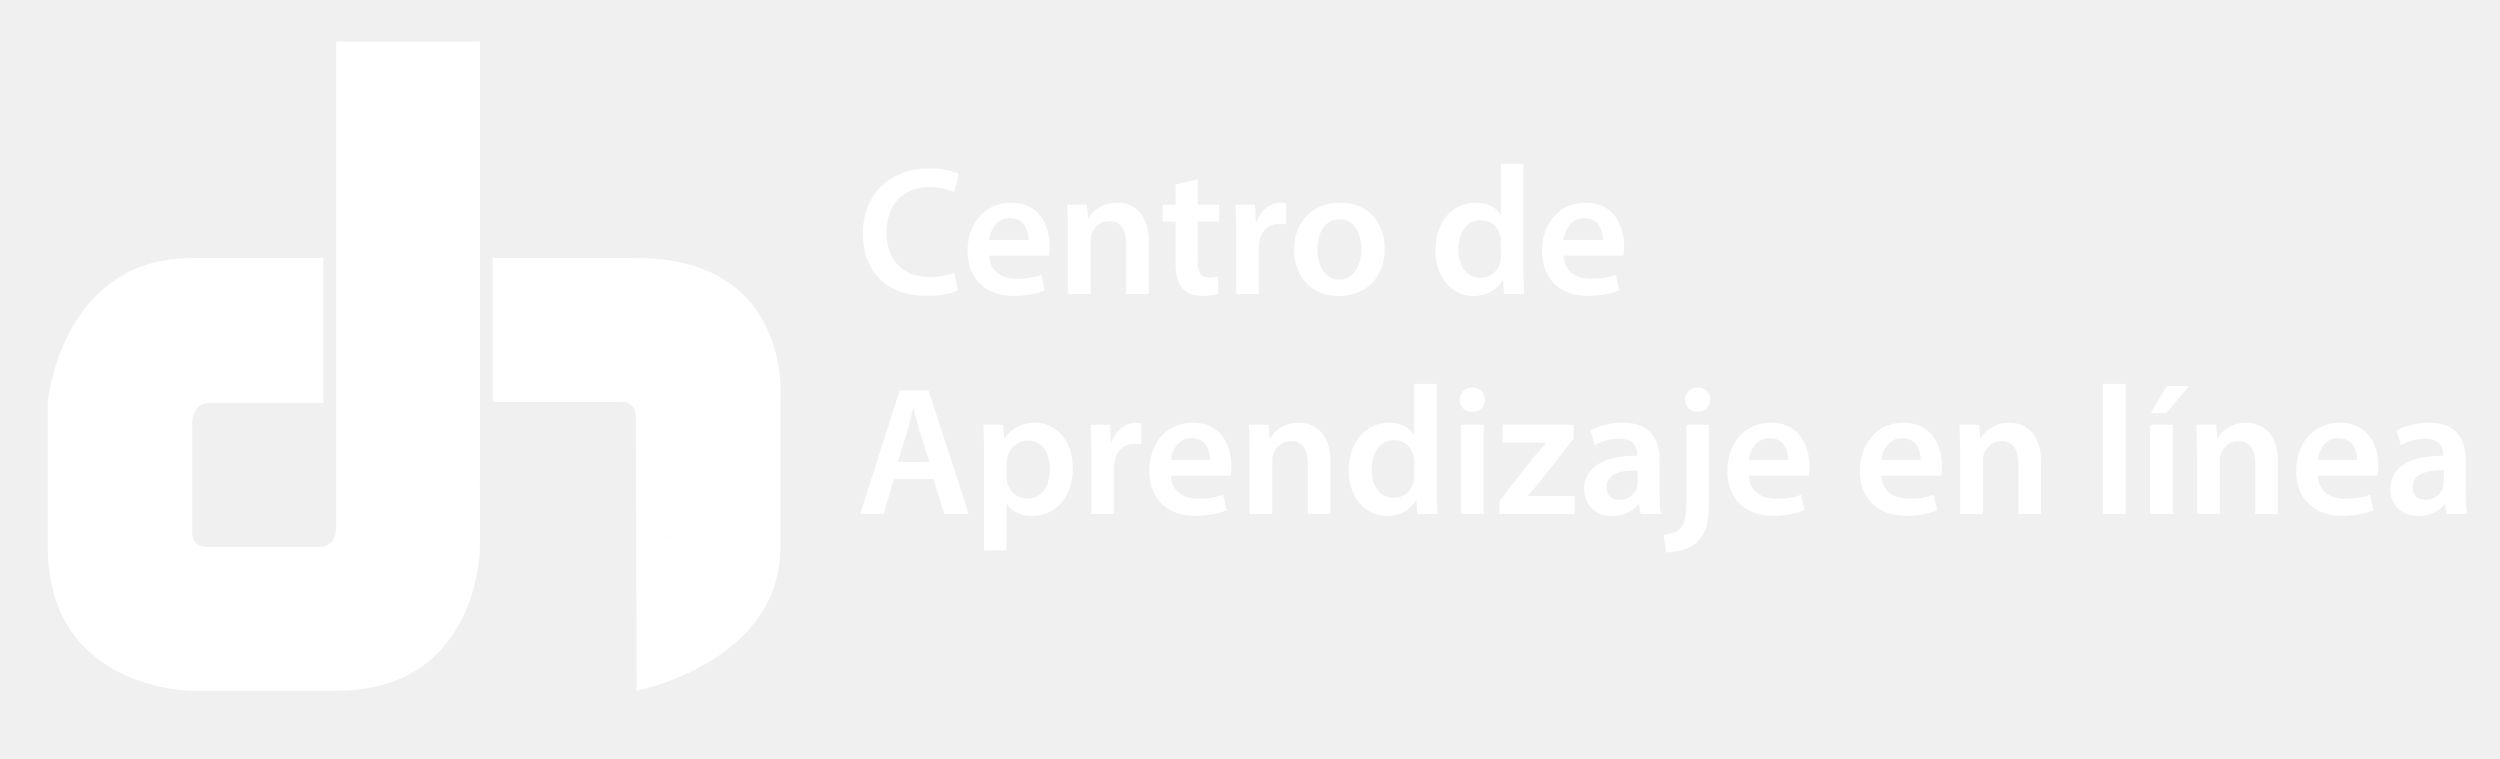
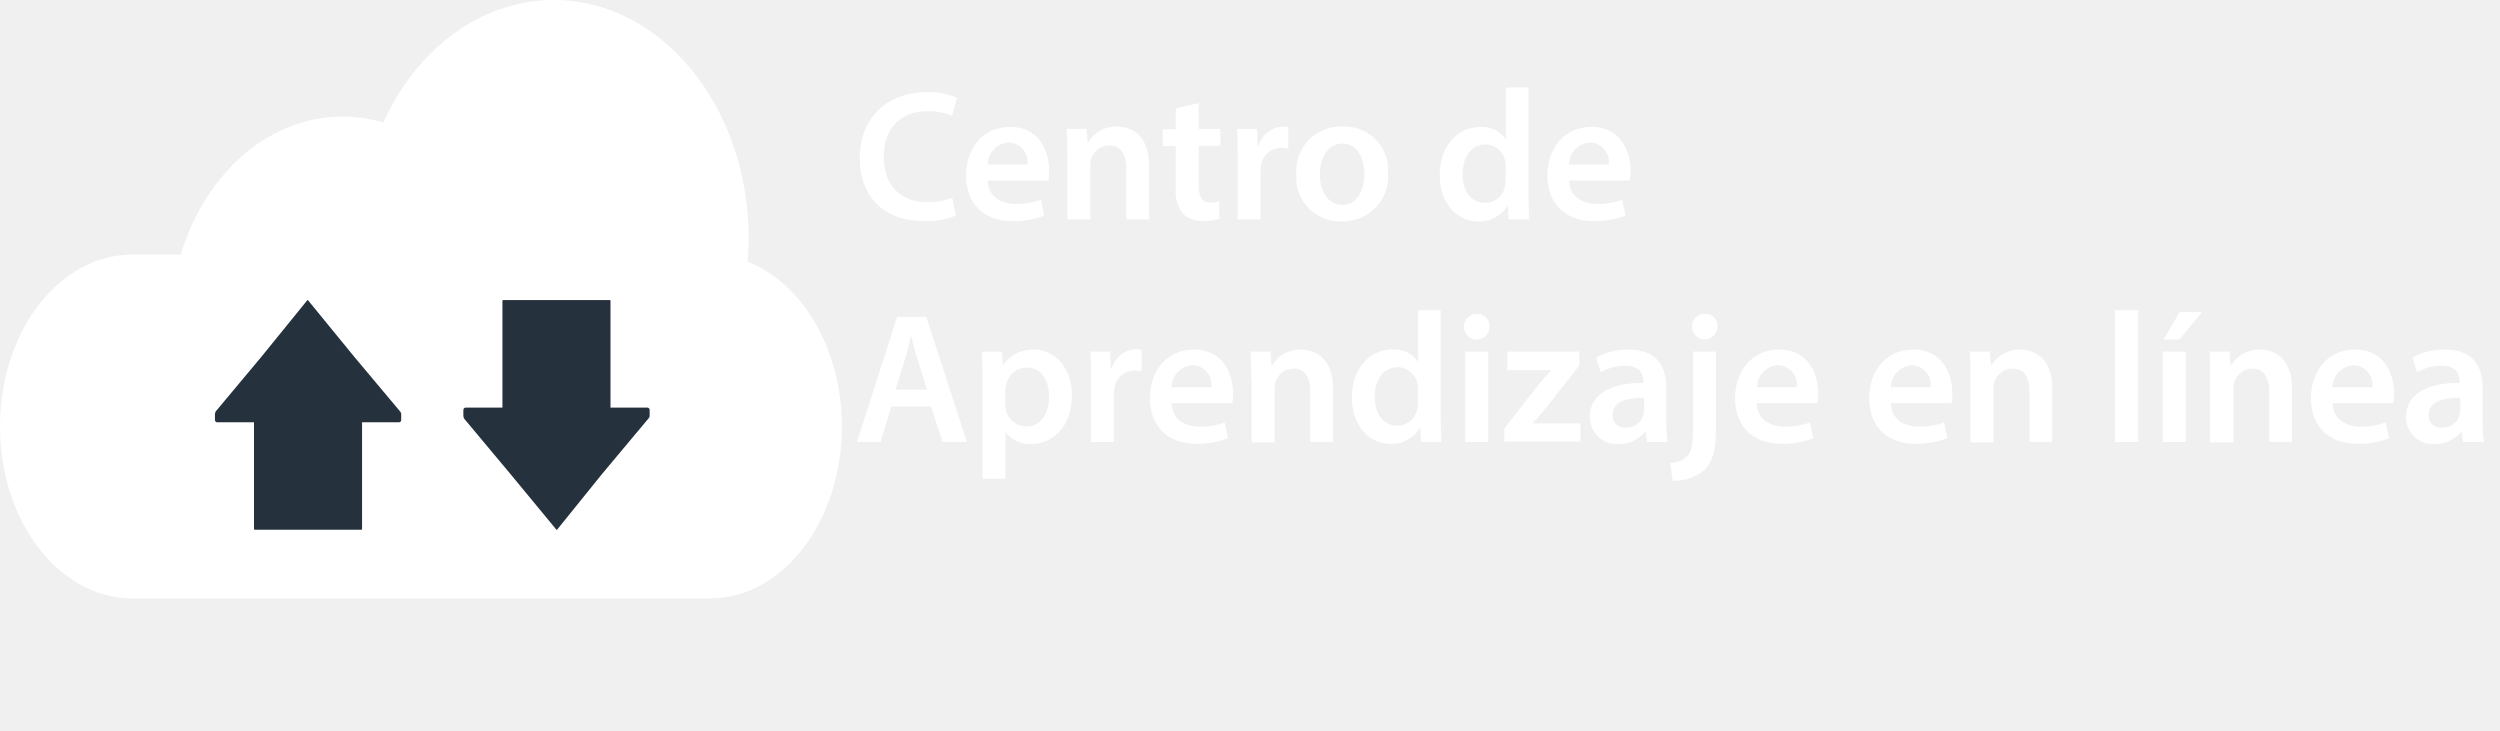
- <svg xmlns="http://www.w3.org/2000/svg" version="1.1" id="Layer_1" x="0px" y="0px" viewBox="0 0 300 91" enable-background="new 0 0 300 91" xml:space="preserve">
-   <g>
-     <g>
-       <path fill="#FFFFFF" d="M5.731,48.217c0,0,0,0,0,17.339c0,17.339,17.339,17.339,17.339,17.339s0,0,17.262,0    c17.262,0,17.262-17.263,17.262-17.263v-7.857c-5.684-2.227-11.566-5.003-17.262-8.459c0,7.633,0,13.364,0,14.024    c0,2.158-1.68,2.291-1.68,2.291s-12.393,0-13.901,0c-1.509,0-1.681-1.375-1.681-1.375s0-10.713,0-13.291    c0-2.578,1.833-2.597,1.833-2.597h13.901c-7.119-4.5-13.89-10.094-19.551-17.038C7.069,33.85,5.731,48.217,5.731,48.217z" />
-       <path fill="#FFFFFF" d="M93.619,66.544c-0.738-0.06-7.621-0.662-17.281-2.949c0.021,9.054,0.047,19.3,0.047,19.3    S92.884,79.68,93.619,66.544z" />
-     </g>
-     <g>
-       <path fill="#FFFFFF" d="M57.595,5H40.332c0,0,0,27.044,0,44.331c5.696,3.455,11.578,6.232,17.263,8.459V5z" />
-       <path fill="#FFFFFF" d="M38.804,48.385L38.804,48.385l0.001-17.415c0,0,0,0-15.735,0c-1.379,0-2.647,0.135-3.817,0.377    C24.915,38.291,31.685,43.885,38.804,48.385z" />
-       <path fill="#FFFFFF" d="M93.647,65.647c0-13.901,0-17.415,0-17.415S95.346,30.97,76.385,30.97c-14.648,0-16.966,0-17.262,0v17.262    h15.276c0,0,1.91-0.286,1.91,1.91c0,0.925,0.014,6.882,0.029,13.468c9.66,2.287,16.543,2.889,17.281,2.948    C93.636,66.259,93.647,65.957,93.647,65.647z" />
+ <svg xmlns="http://www.w3.org/2000/svg" viewBox="0 0 296.36 86.63">
+   <defs>
+     <style>.cls-1{fill:none;}.cls-2{fill:#fff;}.cls-3{fill:#25313d;}</style>
+   </defs>
+   <g id="Capa_2" data-name="Capa 2">
+     <g id="Capa_3" data-name="Capa 3">
+       <rect class="cls-1" x="101.13" y="10.38" width="195.23" height="76.25" />
+       <path class="cls-2" d="M113.32,25.55a9.36,9.36,0,0,1-3.83.66c-4.71,0-7.57-2.94-7.57-7.45,0-4.89,3.39-7.84,7.92-7.84a8.6,8.6,0,0,1,3.61.66l-.59,2.16a7.2,7.2,0,0,0-2.91-.57c-3,0-5.19,1.89-5.19,5.45,0,3.26,1.92,5.35,5.17,5.35a7.57,7.57,0,0,0,2.95-.55Z" />
+       <path class="cls-2" d="M117.08,21.4c.07,1.93,1.59,2.77,3.3,2.77a8,8,0,0,0,3-.49l.4,1.88a10.2,10.2,0,0,1-3.74.66c-3.48,0-5.52-2.14-5.52-5.42,0-3,1.8-5.76,5.23-5.76s4.62,2.86,4.62,5.21a7.44,7.44,0,0,1-.08,1.15Zm4.71-1.9a2.3,2.3,0,0,0-2.22-2.61,2.65,2.65,0,0,0-2.49,2.61Z" />
+       <path class="cls-2" d="M126.52,18.47c0-1.23,0-2.27-.09-3.19h2.38l.13,1.61H129A3.84,3.84,0,0,1,132.42,15c1.87,0,3.8,1.21,3.8,4.6V26h-2.7V19.94c0-1.54-.57-2.7-2.05-2.7a2.27,2.27,0,0,0-2.11,1.58,2.69,2.69,0,0,0-.11.88V26h-2.73Z" />
+       <path class="cls-2" d="M142.1,12.22v3.06h2.57v2H142.1V22c0,1.3.35,2,1.38,2a3.88,3.88,0,0,0,1.06-.13l0,2.07a6.05,6.05,0,0,1-2,.26,3.13,3.13,0,0,1-2.33-.88,4.26,4.26,0,0,1-.83-3v-5h-1.54v-2h1.54V12.86Z" />
+       <path class="cls-2" d="M146.72,18.73c0-1.45,0-2.48-.09-3.45H149l.09,2h.09A3.2,3.2,0,0,1,152.09,15a3.06,3.06,0,0,1,.63.06v2.56a3.37,3.37,0,0,0-.79-.09,2.38,2.38,0,0,0-2.42,2,5.15,5.15,0,0,0-.09.84V26h-2.7Z" />
+       <path class="cls-2" d="M164.54,20.54a5.31,5.31,0,0,1-5.5,5.7,5.18,5.18,0,0,1-5.37-5.53A5.28,5.28,0,0,1,159.21,15,5.14,5.14,0,0,1,164.54,20.54Zm-8.08.11c0,2.07,1,3.63,2.66,3.63s2.62-1.52,2.62-3.68c0-1.67-.74-3.58-2.59-3.58S156.46,18.87,156.46,20.65Z" />
+       <path class="cls-2" d="M181.19,10.37V23c0,1.1.05,2.29.09,3h-2.42l-.11-1.69h0a3.86,3.86,0,0,1-3.5,1.94c-2.56,0-4.58-2.18-4.58-5.48,0-3.59,2.22-5.72,4.8-5.72a3.39,3.39,0,0,1,3,1.41h.05V10.37Zm-2.71,9.38a4.25,4.25,0,0,0-.06-.71,2.37,2.37,0,0,0-2.33-1.91c-1.74,0-2.71,1.54-2.71,3.54s1,3.39,2.69,3.39a2.39,2.39,0,0,0,2.33-1.92,3.24,3.24,0,0,0,.09-.79v-1.6Z" />
+       <path class="cls-2" d="M186,21.4c.06,1.93,1.58,2.77,3.3,2.77a8,8,0,0,0,3-.49l.4,1.88a10.2,10.2,0,0,1-3.74.66c-3.48,0-5.53-2.14-5.53-5.42,0-3,1.81-5.76,5.24-5.76s4.62,2.86,4.62,5.21a6.16,6.16,0,0,1-.09,1.15Zm4.71-1.9a2.3,2.3,0,0,0-2.23-2.61A2.64,2.64,0,0,0,186,19.5Z" />
+       <path class="cls-2" d="M105.66,48.19l-1.27,4.2h-2.8l4.76-14.83h3.45l4.82,14.83h-2.9l-1.35-4.2Zm4.25-2-1.17-3.66c-.28-.9-.52-1.91-.74-2.77h0c-.22.86-.44,1.9-.7,2.77l-1.15,3.66Z" />
+       <path class="cls-2" d="M116.47,45.24c0-1.4,0-2.55-.09-3.56h2.37l.14,1.65h0a4.17,4.17,0,0,1,3.67-1.89c2.47,0,4.51,2.11,4.51,5.45,0,3.88-2.44,5.75-4.88,5.75a3.53,3.53,0,0,1-3-1.43h0v5.54h-2.71V45.24Zm2.7,2.67a2.59,2.59,0,0,0,.09.74,2.45,2.45,0,0,0,2.38,1.9c1.71,0,2.72-1.43,2.72-3.55,0-1.89-.92-3.43-2.66-3.43a2.54,2.54,0,0,0-2.42,2,2.76,2.76,0,0,0-.11.69Z" />
+       <path class="cls-2" d="M129.33,45.13c0-1.45,0-2.48-.08-3.45h2.35l.09,2h.09a3.18,3.18,0,0,1,2.92-2.29,3.1,3.1,0,0,1,.64.06v2.56a3.37,3.37,0,0,0-.79-.09,2.38,2.38,0,0,0-2.42,2,4.24,4.24,0,0,0-.09.84V52.4h-2.71V45.13Z" />
+       <path class="cls-2" d="M138.88,47.8c.07,1.93,1.59,2.77,3.3,2.77a8,8,0,0,0,3-.49l.4,1.87a10,10,0,0,1-3.74.66c-3.48,0-5.52-2.13-5.52-5.41,0-3,1.8-5.76,5.23-5.76s4.62,2.86,4.62,5.21a7.44,7.44,0,0,1-.08,1.15Zm4.71-1.9a2.3,2.3,0,0,0-2.22-2.61,2.65,2.65,0,0,0-2.49,2.61Z" />
+       <path class="cls-2" d="M148.32,44.87c0-1.23,0-2.27-.09-3.19h2.38l.13,1.61h.07a3.84,3.84,0,0,1,3.41-1.85c1.87,0,3.8,1.21,3.8,4.6v6.35h-2.7v-6c0-1.54-.57-2.7-2-2.7a2.26,2.26,0,0,0-2.11,1.58,2.69,2.69,0,0,0-.11.88v6.29h-2.73V44.87Z" />
+       <path class="cls-2" d="M170.78,36.77V49.38c0,1.1.05,2.29.09,3h-2.42l-.11-1.7h0a3.86,3.86,0,0,1-3.5,1.94c-2.55,0-4.58-2.18-4.58-5.48,0-3.59,2.23-5.72,4.8-5.72a3.39,3.39,0,0,1,3,1.41h.05V36.77Zm-2.7,9.38a3.42,3.42,0,0,0-.07-.71,2.37,2.37,0,0,0-2.33-1.91c-1.74,0-2.71,1.54-2.71,3.54s1,3.39,2.69,3.39A2.38,2.38,0,0,0,168,48.55a2.93,2.93,0,0,0,.09-.8v-1.6Z" />
+       <path class="cls-2" d="M176.57,38.69a1.52,1.52,0,1,1-1.52-1.48A1.44,1.44,0,0,1,176.57,38.69ZM173.69,52.4V41.68h2.73V52.4Z" />
+       <path class="cls-2" d="M178.31,50.83l4-5.15c.55-.66,1-1.18,1.59-1.8v0H178.7V41.68h8.52v1.65l-3.94,5c-.53.64-1,1.25-1.58,1.82v.05h5.65v2.15h-9Z" />
+       <path class="cls-2" d="M195.25,52.4l-.18-1.19H195a4,4,0,0,1-3.17,1.43,3.18,3.18,0,0,1-3.37-3.19c0-2.71,2.4-4.07,6.36-4.05v-.18c0-.7-.29-1.87-2.18-1.87a5.69,5.69,0,0,0-2.88.79l-.53-1.76a7.76,7.76,0,0,1,3.87-.94c3.44,0,4.43,2.18,4.43,4.51v3.87a17.31,17.31,0,0,0,.15,2.58Zm-.35-5.24c-1.92,0-3.74.37-3.74,2a1.42,1.42,0,0,0,1.54,1.54,2.08,2.08,0,0,0,2.2-2.07V47.16Z" />
+       <path class="cls-2" d="M198,54.88a3,3,0,0,0,2-.77c.51-.55.71-1.39.71-3.72V41.68h2.7v9.48c0,2.22-.41,3.61-1.38,4.58A5.72,5.72,0,0,1,198.28,57Zm5.59-16.19a1.51,1.51,0,1,1-1.5-1.48A1.42,1.42,0,0,1,203.61,38.69Z" />
+       <path class="cls-2" d="M208.25,47.8c.06,1.93,1.58,2.77,3.3,2.77a8,8,0,0,0,3-.49l.4,1.87a10,10,0,0,1-3.74.66c-3.48,0-5.53-2.13-5.53-5.41,0-3,1.81-5.76,5.24-5.76s4.62,2.86,4.62,5.21a6.16,6.16,0,0,1-.09,1.15ZM213,45.9a2.3,2.3,0,0,0-2.23-2.61,2.64,2.64,0,0,0-2.48,2.61Z" />
+       <path class="cls-2" d="M224.15,47.8c.07,1.93,1.59,2.77,3.3,2.77a8.06,8.06,0,0,0,3-.49l.39,1.87a10,10,0,0,1-3.74.66c-3.48,0-5.52-2.13-5.52-5.41,0-3,1.8-5.76,5.24-5.76s4.62,2.86,4.62,5.21a7.18,7.18,0,0,1-.09,1.15Zm4.71-1.9a2.3,2.3,0,0,0-2.22-2.61,2.65,2.65,0,0,0-2.49,2.61Z" />
+       <path class="cls-2" d="M233.59,44.87c0-1.23,0-2.27-.09-3.19h2.38l.13,1.61h.07a3.86,3.86,0,0,1,3.41-1.85c1.87,0,3.8,1.21,3.8,4.6v6.35h-2.7v-6c0-1.54-.57-2.7-2.05-2.7a2.27,2.27,0,0,0-2.11,1.58,2.69,2.69,0,0,0-.11.88v6.29h-2.73V44.87Z" />
+       <path class="cls-2" d="M250.73,36.77h2.73V52.4h-2.73Z" />
+       <path class="cls-2" d="M256.38,52.4V41.68h2.73V52.4ZM261.05,37l-2.71,3.25h-1.87L258.38,37Z" />
+       <path class="cls-2" d="M262,44.87c0-1.23,0-2.27-.08-3.19h2.37l.14,1.61h.06a3.86,3.86,0,0,1,3.41-1.85c1.87,0,3.81,1.21,3.81,4.6v6.35H269v-6c0-1.54-.57-2.7-2-2.7a2.28,2.28,0,0,0-2.12,1.58,2.69,2.69,0,0,0-.11.88v6.29H262V44.87Z" />
+       <path class="cls-2" d="M276.51,47.8c.07,1.93,1.59,2.77,3.3,2.77a8,8,0,0,0,3-.49l.4,1.87a10,10,0,0,1-3.74.66c-3.48,0-5.52-2.13-5.52-5.41,0-3,1.8-5.76,5.23-5.76s4.63,2.86,4.63,5.21a7.18,7.18,0,0,1-.09,1.15Zm4.71-1.9A2.3,2.3,0,0,0,279,43.29a2.65,2.65,0,0,0-2.49,2.61Z" />
+       <path class="cls-2" d="M292,52.4l-.18-1.19h-.06a4,4,0,0,1-3.17,1.43,3.18,3.18,0,0,1-3.37-3.19c0-2.71,2.4-4.07,6.36-4.05v-.18c0-.7-.28-1.87-2.18-1.87a5.71,5.71,0,0,0-2.88.79L286,42.38a7.76,7.76,0,0,1,3.87-.94c3.44,0,4.43,2.18,4.43,4.51v3.87a17.31,17.31,0,0,0,.15,2.58Zm-.35-5.24c-1.92,0-3.74.37-3.74,2a1.42,1.42,0,0,0,1.54,1.54,2.08,2.08,0,0,0,2.2-2.07V47.16Z" />
+       <path class="cls-2" d="M15.69,30.18H84.12c8.66,0,15.68,9.12,15.68,20.38h0c0,11.26-7,20.38-15.68,20.38H15.69C7,70.94,0,61.82,0,50.56H0C0,39.3,7,30.18,15.69,30.18Z" />
+       <ellipse class="cls-2" cx="65.64" cy="28.23" rx="23.11" ry="28.23" />
+       <ellipse class="cls-2" cx="40.6" cy="38.74" rx="20.41" ry="24.92" />
+       <path class="cls-3" d="M30.19,47.6H42.84a.1.1,0,0,1,.08.1v15a.09.09,0,0,1-.08.1H30.19a.09.09,0,0,1-.08-.1v-15A.1.1,0,0,1,30.19,47.6Z" />
+       <path class="cls-3" d="M41.94,42.23l5.56,6.63-11,0-11,0,5.54-6.63,5.43-6.69Z" />
+       <path class="cls-3" d="M25.72,48.79h21.6a.27.27,0,0,1,.24.3v.67a.27.27,0,0,1-.24.3H25.72a.27.27,0,0,1-.24-.3v-.67A.27.27,0,0,1,25.72,48.79Z" />
+       <path class="cls-3" d="M59.64,50.79H72.29s.08,0,.08-.11v-15c0-.06,0-.11-.08-.11H59.64s-.08.05-.08.11v15C59.56,50.74,59.6,50.79,59.64,50.79Z" />
+       <path class="cls-3" d="M71.39,56.16l5.55-6.63-11,0-11,0,5.55,6.64L66,62.84Z" />
+       <path class="cls-3" d="M55.17,49.6h21.6a.28.28,0,0,0,.24-.31v-.66a.28.28,0,0,0-.24-.31H55.17a.28.28,0,0,0-.24.31v.66A.28.28,0,0,0,55.17,49.6Z" />
    </g>
  </g>
-   <g>
-     <rect x="102.755" y="19.663" fill="none" width="195.227" height="76.255" />
-     <path fill="#FFFFFF" d="M114.945,34.842c-0.638,0.33-2.046,0.66-3.829,0.66c-4.709,0-7.569-2.949-7.569-7.459   c0-4.884,3.389-7.833,7.921-7.833c1.782,0,3.058,0.374,3.608,0.66l-0.594,2.156c-0.704-0.308-1.672-0.572-2.904-0.572   c-3.015,0-5.193,1.892-5.193,5.457c0,3.256,1.915,5.347,5.171,5.347c1.1,0,2.244-0.22,2.948-0.55L114.945,34.842z" />
-     <path fill="#FFFFFF" d="M118.706,30.684c0.066,1.936,1.584,2.772,3.3,2.772c1.254,0,2.156-0.176,2.97-0.484l0.396,1.871   c-0.924,0.374-2.2,0.66-3.74,0.66c-3.477,0-5.523-2.134-5.523-5.413c0-2.97,1.804-5.765,5.237-5.765   c3.477,0,4.621,2.86,4.621,5.215c0,0.506-0.044,0.902-0.088,1.144H118.706z M123.414,28.792c0.022-0.99-0.418-2.619-2.222-2.619   c-1.672,0-2.376,1.518-2.486,2.619H123.414z" />
-     <path fill="#FFFFFF" d="M128.144,27.757c0-1.232-0.022-2.267-0.088-3.19h2.376l0.132,1.606h0.066   c0.462-0.836,1.628-1.848,3.411-1.848c1.87,0,3.807,1.21,3.807,4.599v6.359h-2.707v-6.051c0-1.541-0.572-2.707-2.046-2.707   c-1.078,0-1.826,0.77-2.112,1.584c-0.088,0.242-0.11,0.572-0.11,0.88v6.293h-2.729V27.757z" />
-     <path fill="#FFFFFF" d="M143.72,21.508v3.059h2.574v2.024h-2.574v4.731c0,1.298,0.352,1.98,1.386,1.98   c0.462,0,0.814-0.066,1.056-0.132l0.044,2.068c-0.396,0.154-1.1,0.264-1.958,0.264c-0.99,0-1.826-0.33-2.332-0.88   c-0.572-0.616-0.836-1.584-0.836-2.992v-5.039h-1.54v-2.024h1.54v-2.42L143.72,21.508z" />
-     <path fill="#FFFFFF" d="M148.34,28.021c0-1.452-0.022-2.486-0.088-3.454h2.354l0.088,2.046h0.088   c0.528-1.518,1.782-2.288,2.927-2.288c0.264,0,0.418,0.022,0.638,0.066v2.552c-0.22-0.044-0.462-0.088-0.792-0.088   c-1.298,0-2.179,0.836-2.42,2.046c-0.045,0.242-0.089,0.528-0.089,0.836v5.545h-2.706V28.021z" />
-     <path fill="#FFFFFF" d="M166.161,29.825c0,3.939-2.772,5.699-5.501,5.699c-3.036,0-5.368-2.09-5.368-5.523   c0-3.521,2.31-5.677,5.544-5.677C164.027,24.325,166.161,26.569,166.161,29.825z M158.086,29.936c0,2.068,1.012,3.63,2.662,3.63   c1.541,0,2.619-1.518,2.619-3.674c0-1.672-0.748-3.587-2.597-3.587C158.856,26.305,158.086,28.153,158.086,29.936z" />
-     <path fill="#FFFFFF" d="M182.815,19.66v12.607c0,1.101,0.044,2.289,0.088,3.015h-2.421l-0.109-1.694h-0.044   c-0.639,1.188-1.937,1.937-3.499,1.937c-2.553,0-4.576-2.179-4.576-5.479c-0.022-3.586,2.222-5.721,4.796-5.721   c1.475,0,2.53,0.616,3.015,1.408h0.044V19.66H182.815z M180.108,29.033c0-0.22-0.021-0.484-0.065-0.704   c-0.242-1.056-1.101-1.914-2.333-1.914c-1.738,0-2.706,1.54-2.706,3.542c0,1.958,0.968,3.388,2.685,3.388   c1.1,0,2.068-0.748,2.332-1.914c0.066-0.242,0.088-0.506,0.088-0.792V29.033z" />
-     <path fill="#FFFFFF" d="M187.632,30.684c0.066,1.936,1.585,2.772,3.301,2.772c1.254,0,2.156-0.176,2.971-0.484l0.396,1.871   c-0.924,0.374-2.2,0.66-3.74,0.66c-3.477,0-5.522-2.134-5.522-5.413c0-2.97,1.804-5.765,5.236-5.765   c3.477,0,4.621,2.86,4.621,5.215c0,0.506-0.044,0.902-0.089,1.144H187.632z M192.341,28.792c0.022-0.99-0.418-2.619-2.223-2.619   c-1.672,0-2.376,1.518-2.486,2.619H192.341z" />
-     <path fill="#FFFFFF" d="M107.288,57.48l-1.276,4.202h-2.794l4.753-14.83h3.455l4.818,14.83h-2.904l-1.342-4.202H107.288z    M111.534,55.434l-1.166-3.652c-0.286-0.902-0.528-1.914-0.748-2.772h-0.044c-0.22,0.858-0.44,1.893-0.704,2.772l-1.144,3.652   H111.534z" />
-     <path fill="#FFFFFF" d="M118.089,54.532c0-1.408-0.044-2.553-0.088-3.564h2.376l0.132,1.649h0.044   c0.792-1.21,2.046-1.892,3.675-1.892c2.464,0,4.51,2.112,4.51,5.456c0,3.873-2.442,5.743-4.885,5.743   c-1.342,0-2.464-0.572-3.014-1.431h-0.044v5.545h-2.707V54.532z M120.795,57.194c0,0.264,0.022,0.506,0.088,0.748   c0.264,1.1,1.232,1.892,2.376,1.892c1.716,0,2.729-1.43,2.729-3.542c0-1.893-0.924-3.433-2.663-3.433   c-1.122,0-2.156,0.814-2.42,2.003c-0.066,0.22-0.11,0.462-0.11,0.682V57.194z" />
-     <path fill="#FFFFFF" d="M130.958,54.422c0-1.452-0.022-2.486-0.088-3.454h2.354l0.088,2.046h0.088   c0.528-1.519,1.782-2.288,2.926-2.288c0.264,0,0.418,0.021,0.638,0.065v2.553c-0.22-0.044-0.462-0.088-0.792-0.088   c-1.298,0-2.178,0.836-2.42,2.046c-0.044,0.242-0.088,0.528-0.088,0.836v5.545h-2.707V54.422z" />
-     <path fill="#FFFFFF" d="M140.507,57.084c0.066,1.937,1.584,2.772,3.3,2.772c1.254,0,2.156-0.176,2.97-0.484l0.396,1.87   c-0.924,0.374-2.201,0.66-3.741,0.66c-3.477,0-5.523-2.134-5.523-5.412c0-2.971,1.804-5.765,5.237-5.765   c3.477,0,4.621,2.86,4.621,5.215c0,0.506-0.044,0.901-0.088,1.144H140.507z M145.215,55.192c0.022-0.99-0.418-2.619-2.222-2.619   c-1.672,0-2.376,1.519-2.486,2.619H145.215z" />
-     <path fill="#FFFFFF" d="M149.944,54.158c0-1.232-0.022-2.267-0.088-3.19h2.376l0.133,1.605h0.065   c0.462-0.836,1.628-1.848,3.41-1.848c1.871,0,3.807,1.21,3.807,4.599v6.358h-2.706v-6.051c0-1.54-0.572-2.706-2.046-2.706   c-1.078,0-1.827,0.77-2.112,1.584c-0.089,0.242-0.11,0.572-0.11,0.88v6.293h-2.729V54.158z" />
-     <path fill="#FFFFFF" d="M172.408,46.061v12.607c0,1.101,0.044,2.288,0.088,3.015h-2.421l-0.109-1.694h-0.044   c-0.639,1.188-1.937,1.937-3.499,1.937c-2.553,0-4.576-2.179-4.576-5.479c-0.022-3.587,2.222-5.721,4.796-5.721   c1.475,0,2.531,0.616,3.015,1.408h0.044v-6.073H172.408z M169.701,55.434c0-0.22-0.021-0.483-0.065-0.704   c-0.242-1.056-1.101-1.914-2.333-1.914c-1.738,0-2.706,1.54-2.706,3.543c0,1.958,0.968,3.388,2.685,3.388   c1.1,0,2.068-0.748,2.332-1.914c0.066-0.242,0.088-0.506,0.088-0.792V55.434z" />
-     <path fill="#FFFFFF" d="M178.193,47.975c0,0.814-0.595,1.452-1.541,1.452c-0.901,0-1.496-0.638-1.496-1.452   c0-0.836,0.616-1.474,1.519-1.474C177.599,46.501,178.171,47.139,178.193,47.975z M175.311,61.683V50.968h2.729v10.715H175.311z" />
-     <path fill="#FFFFFF" d="M179.931,60.12l4.026-5.148c0.55-0.66,1.012-1.188,1.584-1.804v-0.044h-5.215v-2.156h8.516v1.649   l-3.938,5.039c-0.528,0.638-1.034,1.254-1.585,1.826v0.044h5.655v2.156h-9.043V60.12z" />
-     <path fill="#FFFFFF" d="M196.872,61.683l-0.177-1.188h-0.065c-0.66,0.837-1.782,1.431-3.169,1.431c-2.156,0-3.366-1.563-3.366-3.19   c0-2.706,2.398-4.07,6.359-4.049V54.51c0-0.704-0.286-1.87-2.179-1.87c-1.057,0-2.156,0.33-2.883,0.792l-0.527-1.76   c0.792-0.484,2.178-0.946,3.872-0.946c3.433,0,4.423,2.178,4.423,4.511v3.872c0,0.968,0.044,1.914,0.154,2.574H196.872z    M196.52,56.446c-1.914-0.044-3.74,0.374-3.74,2.002c0,1.057,0.682,1.54,1.54,1.54c1.078,0,1.87-0.704,2.112-1.474   c0.066-0.198,0.088-0.418,0.088-0.595V56.446z" />
-     <path fill="#FFFFFF" d="M199.643,64.169c0.88-0.066,1.584-0.308,2.024-0.771c0.506-0.55,0.704-1.386,0.704-3.718v-8.713h2.706   v9.482c0,2.223-0.418,3.608-1.387,4.577c-0.945,0.88-2.442,1.254-3.784,1.254L199.643,64.169z M205.231,47.975   c0,0.792-0.572,1.452-1.541,1.452c-0.901,0-1.474-0.66-1.474-1.452c0-0.836,0.594-1.474,1.518-1.474   C204.659,46.501,205.231,47.139,205.231,47.975z" />
-     <path fill="#FFFFFF" d="M209.872,57.084c0.066,1.937,1.585,2.772,3.301,2.772c1.254,0,2.156-0.176,2.971-0.484l0.396,1.87   c-0.924,0.374-2.2,0.66-3.74,0.66c-3.477,0-5.522-2.134-5.522-5.412c0-2.971,1.804-5.765,5.236-5.765   c3.477,0,4.621,2.86,4.621,5.215c0,0.506-0.044,0.901-0.089,1.144H209.872z M214.581,55.192c0.022-0.99-0.418-2.619-2.223-2.619   c-1.672,0-2.376,1.519-2.486,2.619H214.581z" />
-     <path fill="#FFFFFF" d="M225.777,57.084c0.066,1.937,1.585,2.772,3.301,2.772c1.254,0,2.156-0.176,2.971-0.484l0.396,1.87   c-0.924,0.374-2.2,0.66-3.74,0.66c-3.477,0-5.522-2.134-5.522-5.412c0-2.971,1.804-5.765,5.236-5.765   c3.477,0,4.621,2.86,4.621,5.215c0,0.506-0.044,0.901-0.089,1.144H225.777z M230.486,55.192c0.021-0.99-0.418-2.619-2.223-2.619   c-1.672,0-2.376,1.519-2.486,2.619H230.486z" />
-     <path fill="#FFFFFF" d="M235.215,54.158c0-1.232-0.021-2.267-0.088-3.19h2.376l0.132,1.605h0.066   c0.462-0.836,1.628-1.848,3.41-1.848c1.871,0,3.807,1.21,3.807,4.599v6.358h-2.706v-6.051c0-1.54-0.572-2.706-2.046-2.706   c-1.078,0-1.826,0.77-2.112,1.584c-0.089,0.242-0.11,0.572-0.11,0.88v6.293h-2.729V54.158z" />
-     <path fill="#FFFFFF" d="M252.353,46.061h2.729v15.622h-2.729V46.061z" />
-     <path fill="#FFFFFF" d="M258.006,61.683V50.968h2.729v10.715H258.006z M262.671,46.324l-2.707,3.257h-1.87l1.914-3.257H262.671z" />
-     <path fill="#FFFFFF" d="M263.638,54.158c0-1.232-0.021-2.267-0.088-3.19h2.376l0.133,1.605h0.065   c0.462-0.836,1.628-1.848,3.41-1.848c1.871,0,3.807,1.21,3.807,4.599v6.358h-2.706v-6.051c0-1.54-0.572-2.706-2.046-2.706   c-1.078,0-1.827,0.77-2.112,1.584c-0.089,0.242-0.11,0.572-0.11,0.88v6.293h-2.729V54.158z" />
-     <path fill="#FFFFFF" d="M278.136,57.084c0.066,1.937,1.585,2.772,3.301,2.772c1.254,0,2.156-0.176,2.971-0.484l0.396,1.87   c-0.924,0.374-2.2,0.66-3.74,0.66c-3.477,0-5.522-2.134-5.522-5.412c0-2.971,1.804-5.765,5.236-5.765   c3.477,0,4.621,2.86,4.621,5.215c0,0.506-0.044,0.901-0.089,1.144H278.136z M282.845,55.192c0.022-0.99-0.418-2.619-2.223-2.619   c-1.672,0-2.376,1.519-2.486,2.619H282.845z" />
-     <path fill="#FFFFFF" d="M293.603,61.683l-0.177-1.188h-0.065c-0.66,0.837-1.782,1.431-3.169,1.431c-2.156,0-3.366-1.563-3.366-3.19   c0-2.706,2.398-4.07,6.359-4.049V54.51c0-0.704-0.286-1.87-2.179-1.87c-1.057,0-2.156,0.33-2.883,0.792l-0.527-1.76   c0.792-0.484,2.178-0.946,3.872-0.946c3.433,0,4.423,2.178,4.423,4.511v3.872c0,0.968,0.044,1.914,0.154,2.574H293.603z    M293.25,56.446c-1.914-0.044-3.74,0.374-3.74,2.002c0,1.057,0.682,1.54,1.54,1.54c1.078,0,1.87-0.704,2.112-1.474   c0.066-0.198,0.088-0.418,0.088-0.595V56.446z" />
-   </g>
-   <g>
- </g>
-   <g>
- </g>
-   <g>
- </g>
-   <g>
- </g>
-   <g>
- </g>
</svg>
